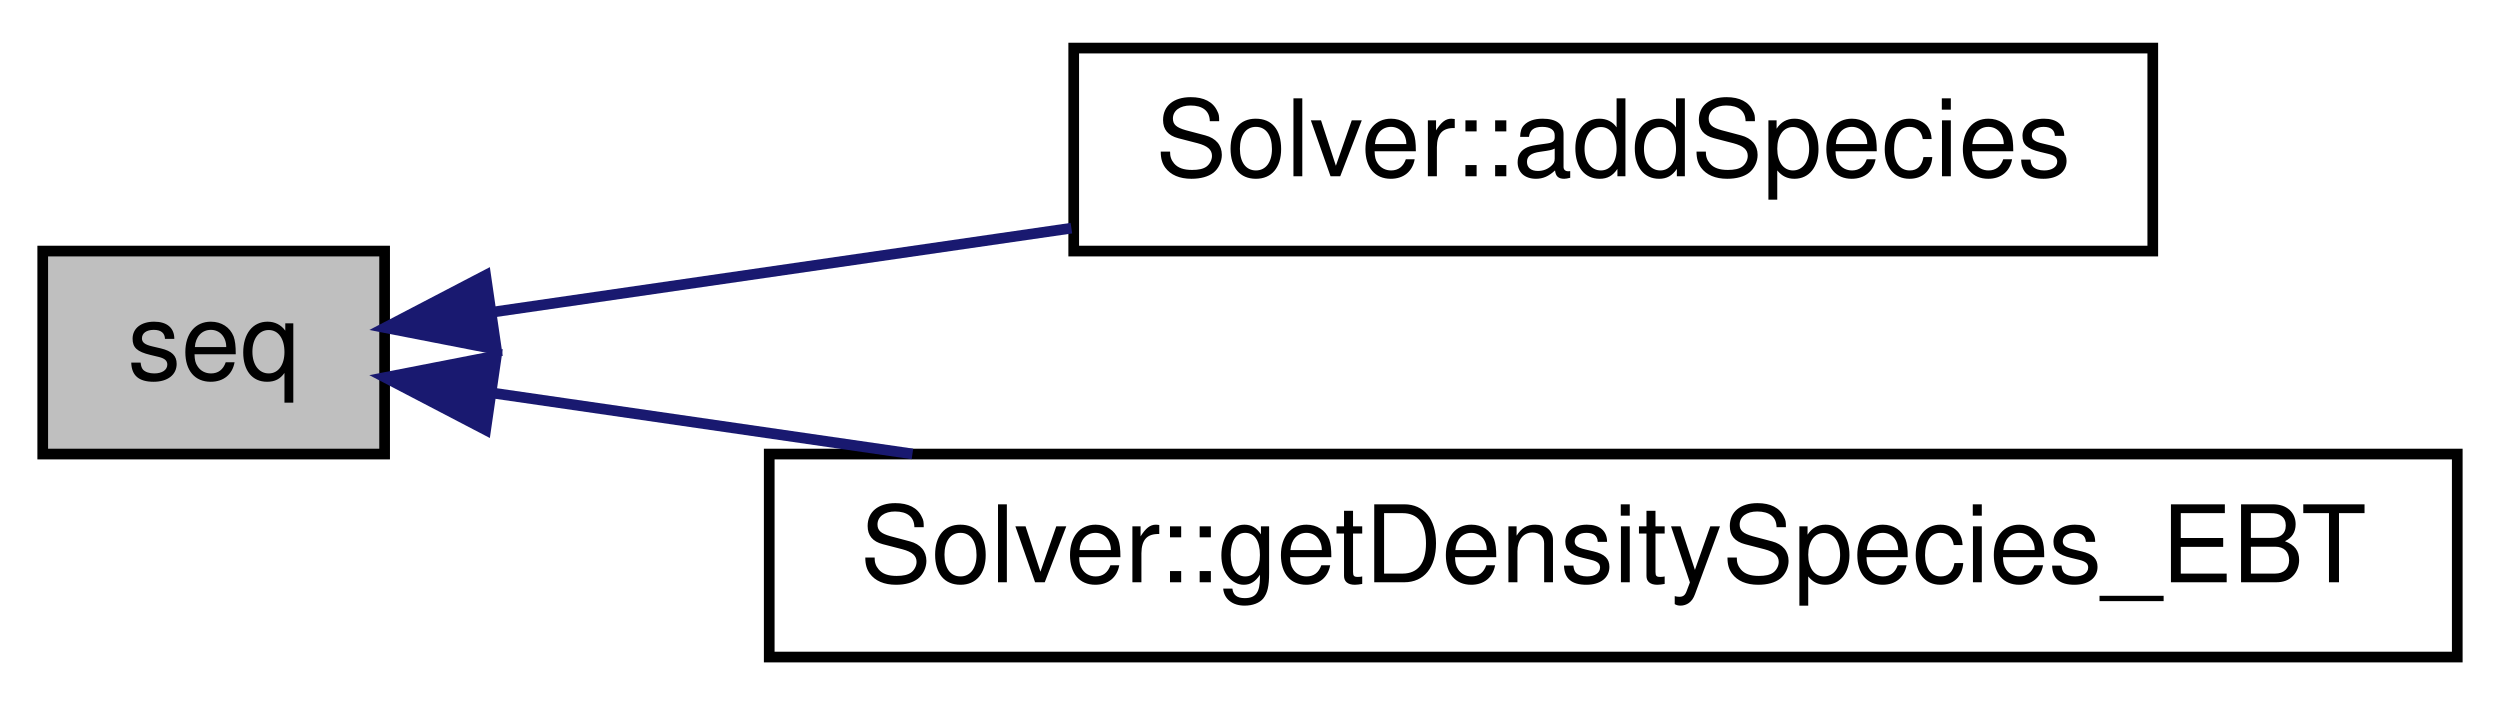
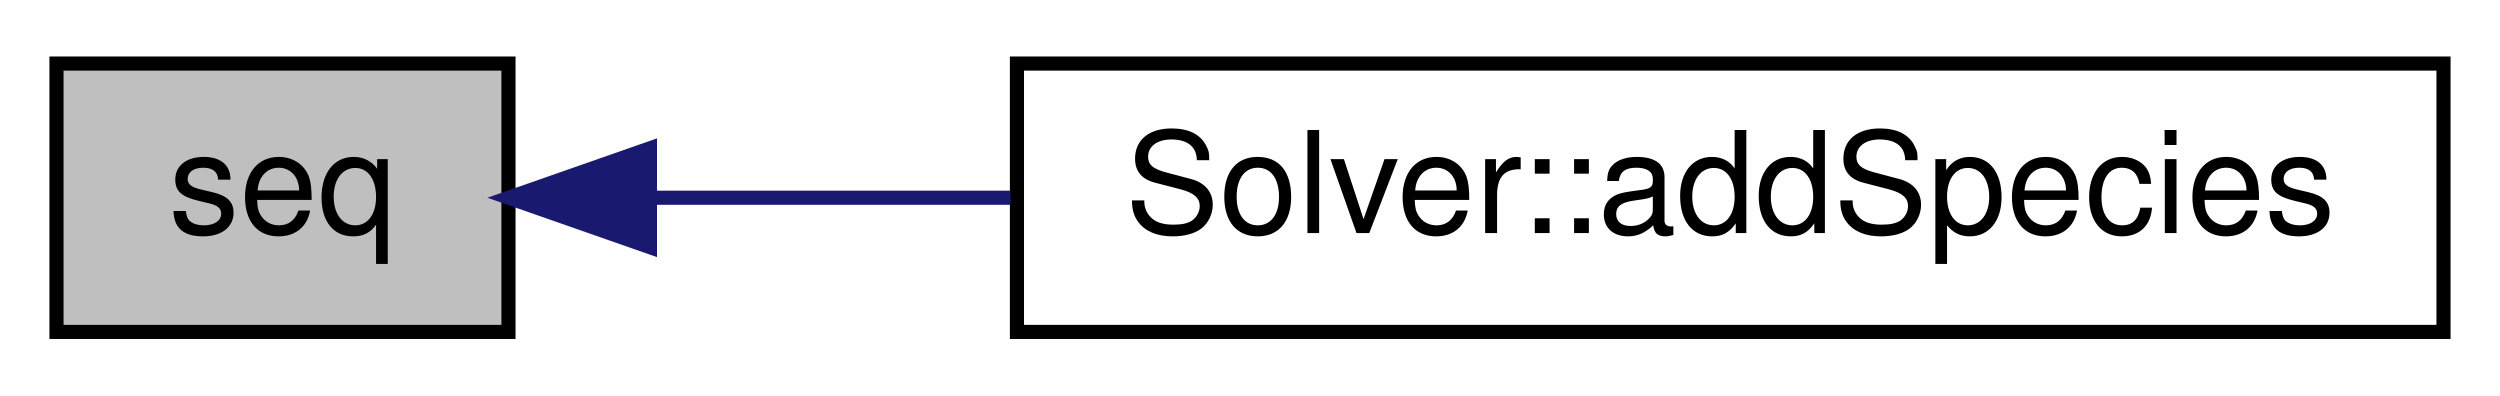
- <svg xmlns="http://www.w3.org/2000/svg" xmlns:xlink="http://www.w3.org/1999/xlink" width="234pt" height="66pt" viewBox="0.00 0.00 234.00 66.00">
-   <g id="graph0" class="graph" transform="scale(1 1) rotate(0) translate(4 62)">
+ <svg xmlns="http://www.w3.org/2000/svg" xmlns:xlink="http://www.w3.org/1999/xlink" width="177pt" height="28pt" viewBox="0.00 0.00 177.00 28.00">
+   <g id="graph0" class="graph" transform="scale(1 1) rotate(0) translate(4 24)">
    <g id="node1" class="node">
-       <polygon fill="#bfbfbf" stroke="#000000" points="0,-19.5 0,-38.5 32,-38.5 32,-19.5 0,-19.5" />
-       <text text-anchor="middle" x="16" y="-26.5" font-family="Helvetica,sans-Serif" font-size="10.00" fill="#000000">seq</text>
+       <polygon fill="#bfbfbf" stroke="#000000" points="0,-.5 0,-19.5 32,-19.5 32,-.5 0,-.5" />
+       <text text-anchor="middle" x="16" y="-7.5" font-family="Helvetica,sans-Serif" font-size="10.00" fill="#000000">seq</text>
    </g>
    <g id="node2" class="node">
      <g id="a_node2">
        <a xlink:href="classSolver.html#af84f4387e484f0cdb9b92fa6ff9ff858" target="_top" xlink:title="Solver::addSpecies">
-           <polygon fill="none" stroke="#000000" points="96.5,-38.5 96.5,-57.5 197.5,-57.5 197.5,-38.5 96.5,-38.5" />
-           <text text-anchor="middle" x="147" y="-45.5" font-family="Helvetica,sans-Serif" font-size="10.00" fill="#000000">Solver::addSpecies</text>
+           <polygon fill="none" stroke="#000000" points="68,-.5 68,-19.5 169,-19.5 169,-.5 68,-.5" />
+           <text text-anchor="middle" x="118.5" y="-7.5" font-family="Helvetica,sans-Serif" font-size="10.00" fill="#000000">Solver::addSpecies</text>
        </a>
      </g>
    </g>
    <g id="edge1" class="edge">
-       <path fill="none" stroke="#191970" d="M41.968,-32.766C57.48,-35.016 77.716,-37.951 96.282,-40.644" />
-       <polygon fill="#191970" stroke="#191970" points="42.462,-29.302 32.063,-31.33 41.457,-36.229 42.462,-29.302" />
-     </g>
-     <g id="node3" class="node">
-       <g id="a_node3">
-         <a xlink:href="classSolver.html#adae147b4a43d3bd20e0333e2a5a2cc3a" target="_top" xlink:title="Solver::getDensitySpecies_EBT">
-           <polygon fill="none" stroke="#000000" points="68,-.5 68,-19.5 226,-19.5 226,-.5 68,-.5" />
-           <text text-anchor="middle" x="147" y="-7.5" font-family="Helvetica,sans-Serif" font-size="10.00" fill="#000000">Solver::getDensitySpecies_EBT</text>
-         </a>
-       </g>
-     </g>
-     <g id="edge2" class="edge">
-       <path fill="none" stroke="#191970" d="M42.137,-25.209C53.538,-23.556 67.468,-21.535 81.404,-19.514" />
-       <polygon fill="#191970" stroke="#191970" points="41.457,-21.771 32.063,-26.67 42.462,-28.698 41.457,-21.771" />
+       <path fill="none" stroke="#191970" d="M42.215,-10C49.986,-10 58.774,-10 67.55,-10" />
+       <polygon fill="#191970" stroke="#191970" points="42.016,-6.5 32.016,-10 42.016,-13.5 42.016,-6.5" />
    </g>
  </g>
</svg>
